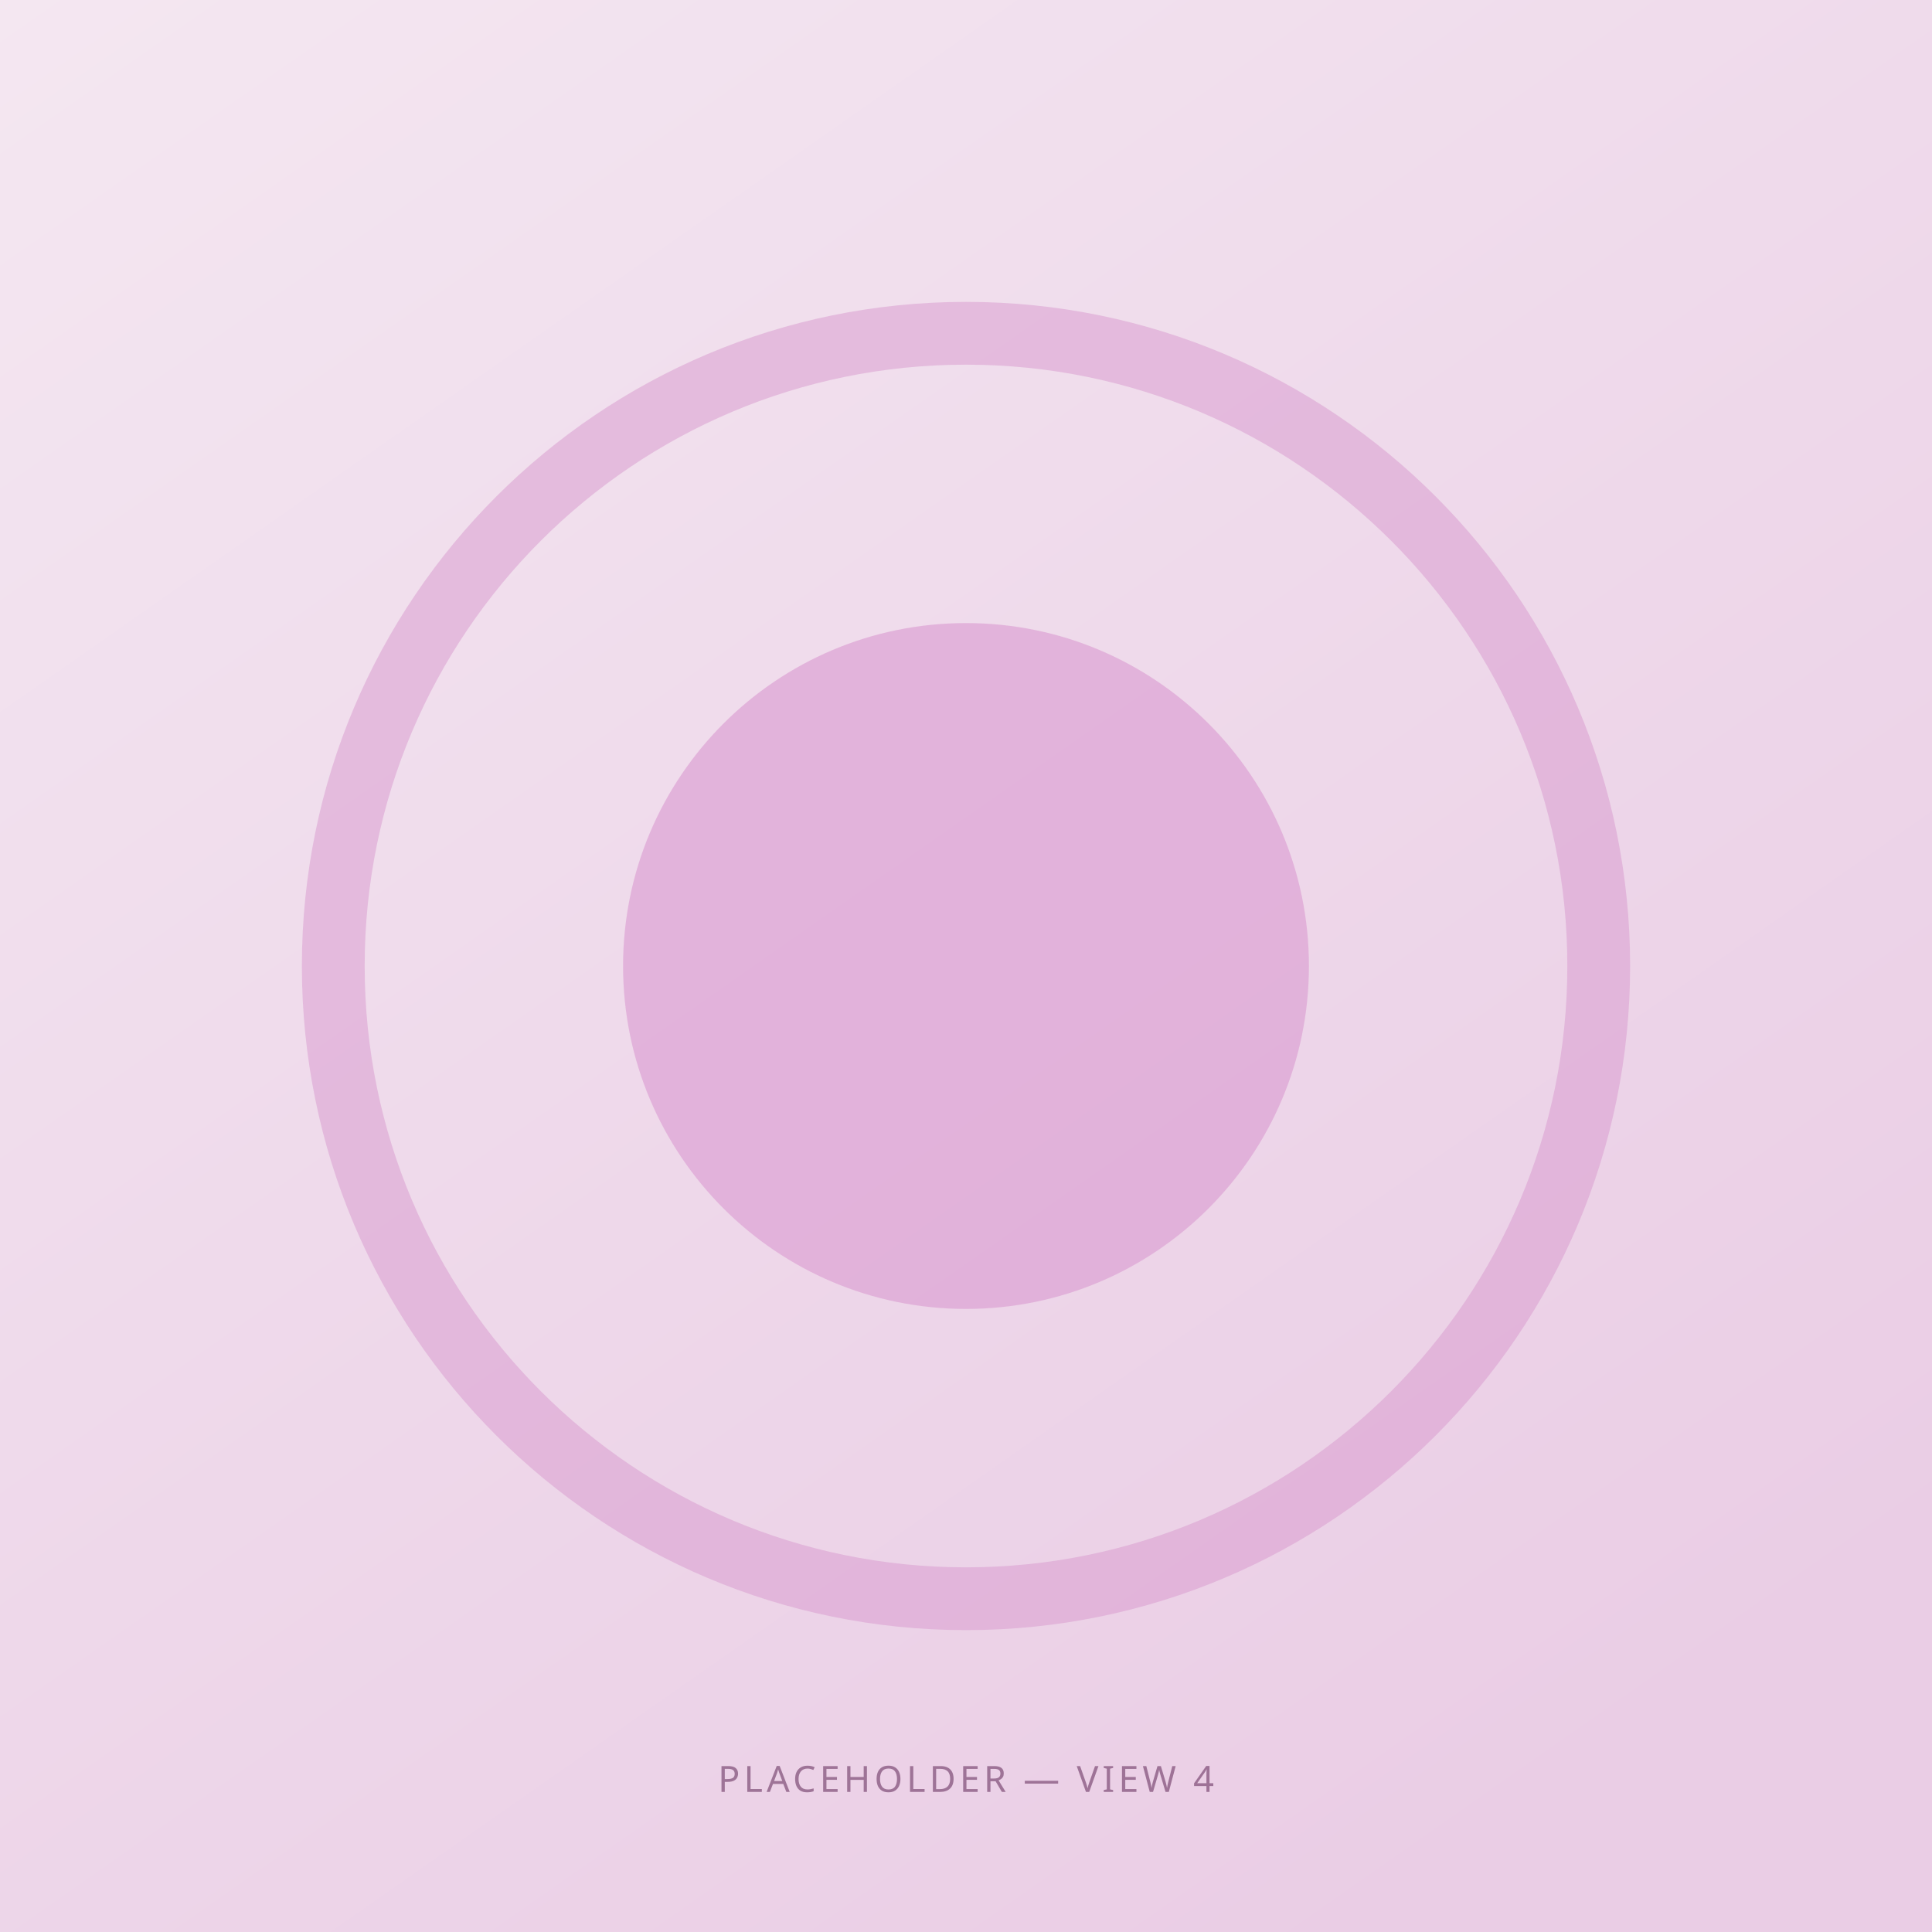
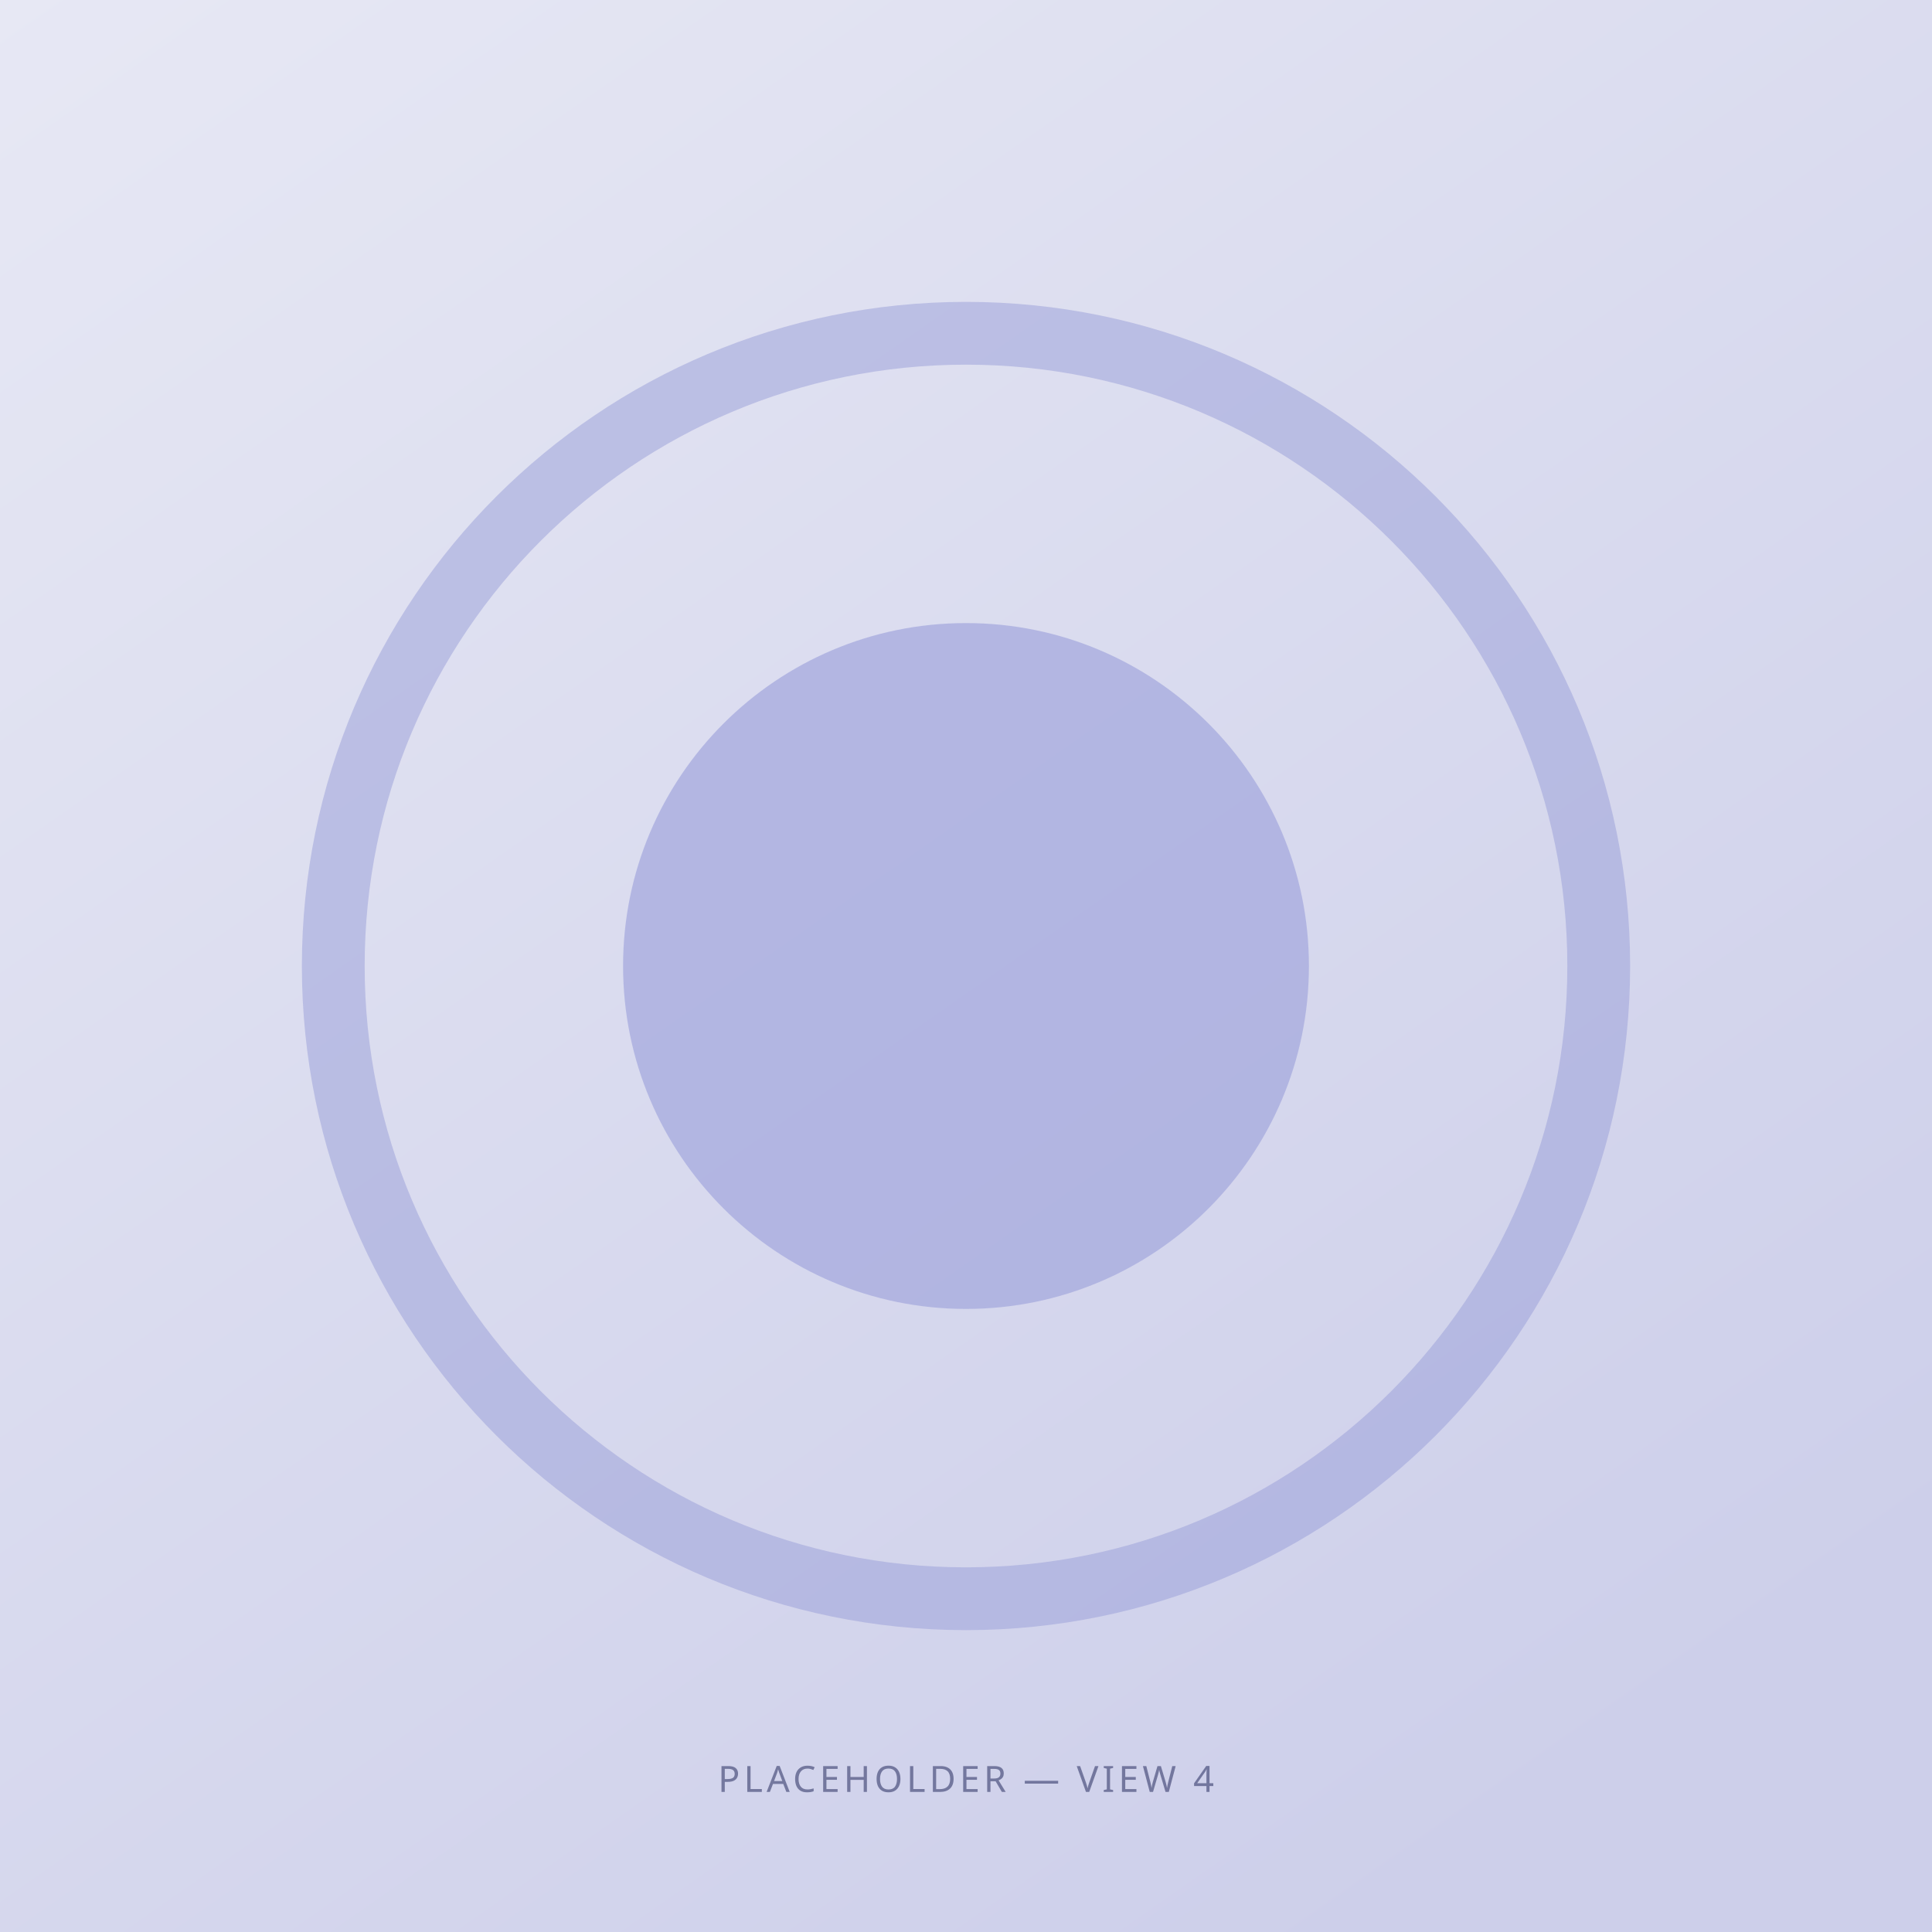
<svg xmlns="http://www.w3.org/2000/svg" viewBox="0 0 800 800" width="800" height="800" role="img" aria-label="Additional product view 4">
  <defs>
    <linearGradient id="bg" x1="0" y1="0" x2="0.7" y2="1">
-       <stop offset="0%" stop-color="hsl(309.8 36% 93%)" />
-       <stop offset="100%" stop-color="hsl(309.8 40% 86%)" />
+       <stop offset="0%" stop-color="hsl(234.982 36% 93%)" />
+       <stop offset="100%" stop-color="hsl(234.982 40% 86%)" />
    </linearGradient>
  </defs>
  <rect width="800" height="800" fill="url(#bg)" />
-   <circle cx="400" cy="400" r="262" fill="none" stroke="hsl(309.8 44% 72%)" stroke-width="26" opacity="0.5" />
-   <circle cx="400" cy="400" r="142" fill="hsl(309.8 46% 76%)" opacity="0.75" />
-   <text x="400" y="742" text-anchor="middle" font-family="system-ui, sans-serif" font-size="15" letter-spacing="1.6" fill="hsl(309.8 42% 26%)" opacity="0.55">PLACEHOLDER — VIEW 4</text>
+   <circle cx="400" cy="400" r="262" fill="none" stroke="hsl(234.982 44% 72%)" stroke-width="26" opacity="0.5" />
+   <circle cx="400" cy="400" r="142" fill="hsl(234.982 46% 76%)" opacity="0.75" />
+   <text x="400" y="742" text-anchor="middle" font-family="system-ui, sans-serif" font-size="15" letter-spacing="1.6" fill="hsl(234.982 42% 26%)" opacity="0.55">PLACEHOLDER — VIEW 4</text>
</svg>
